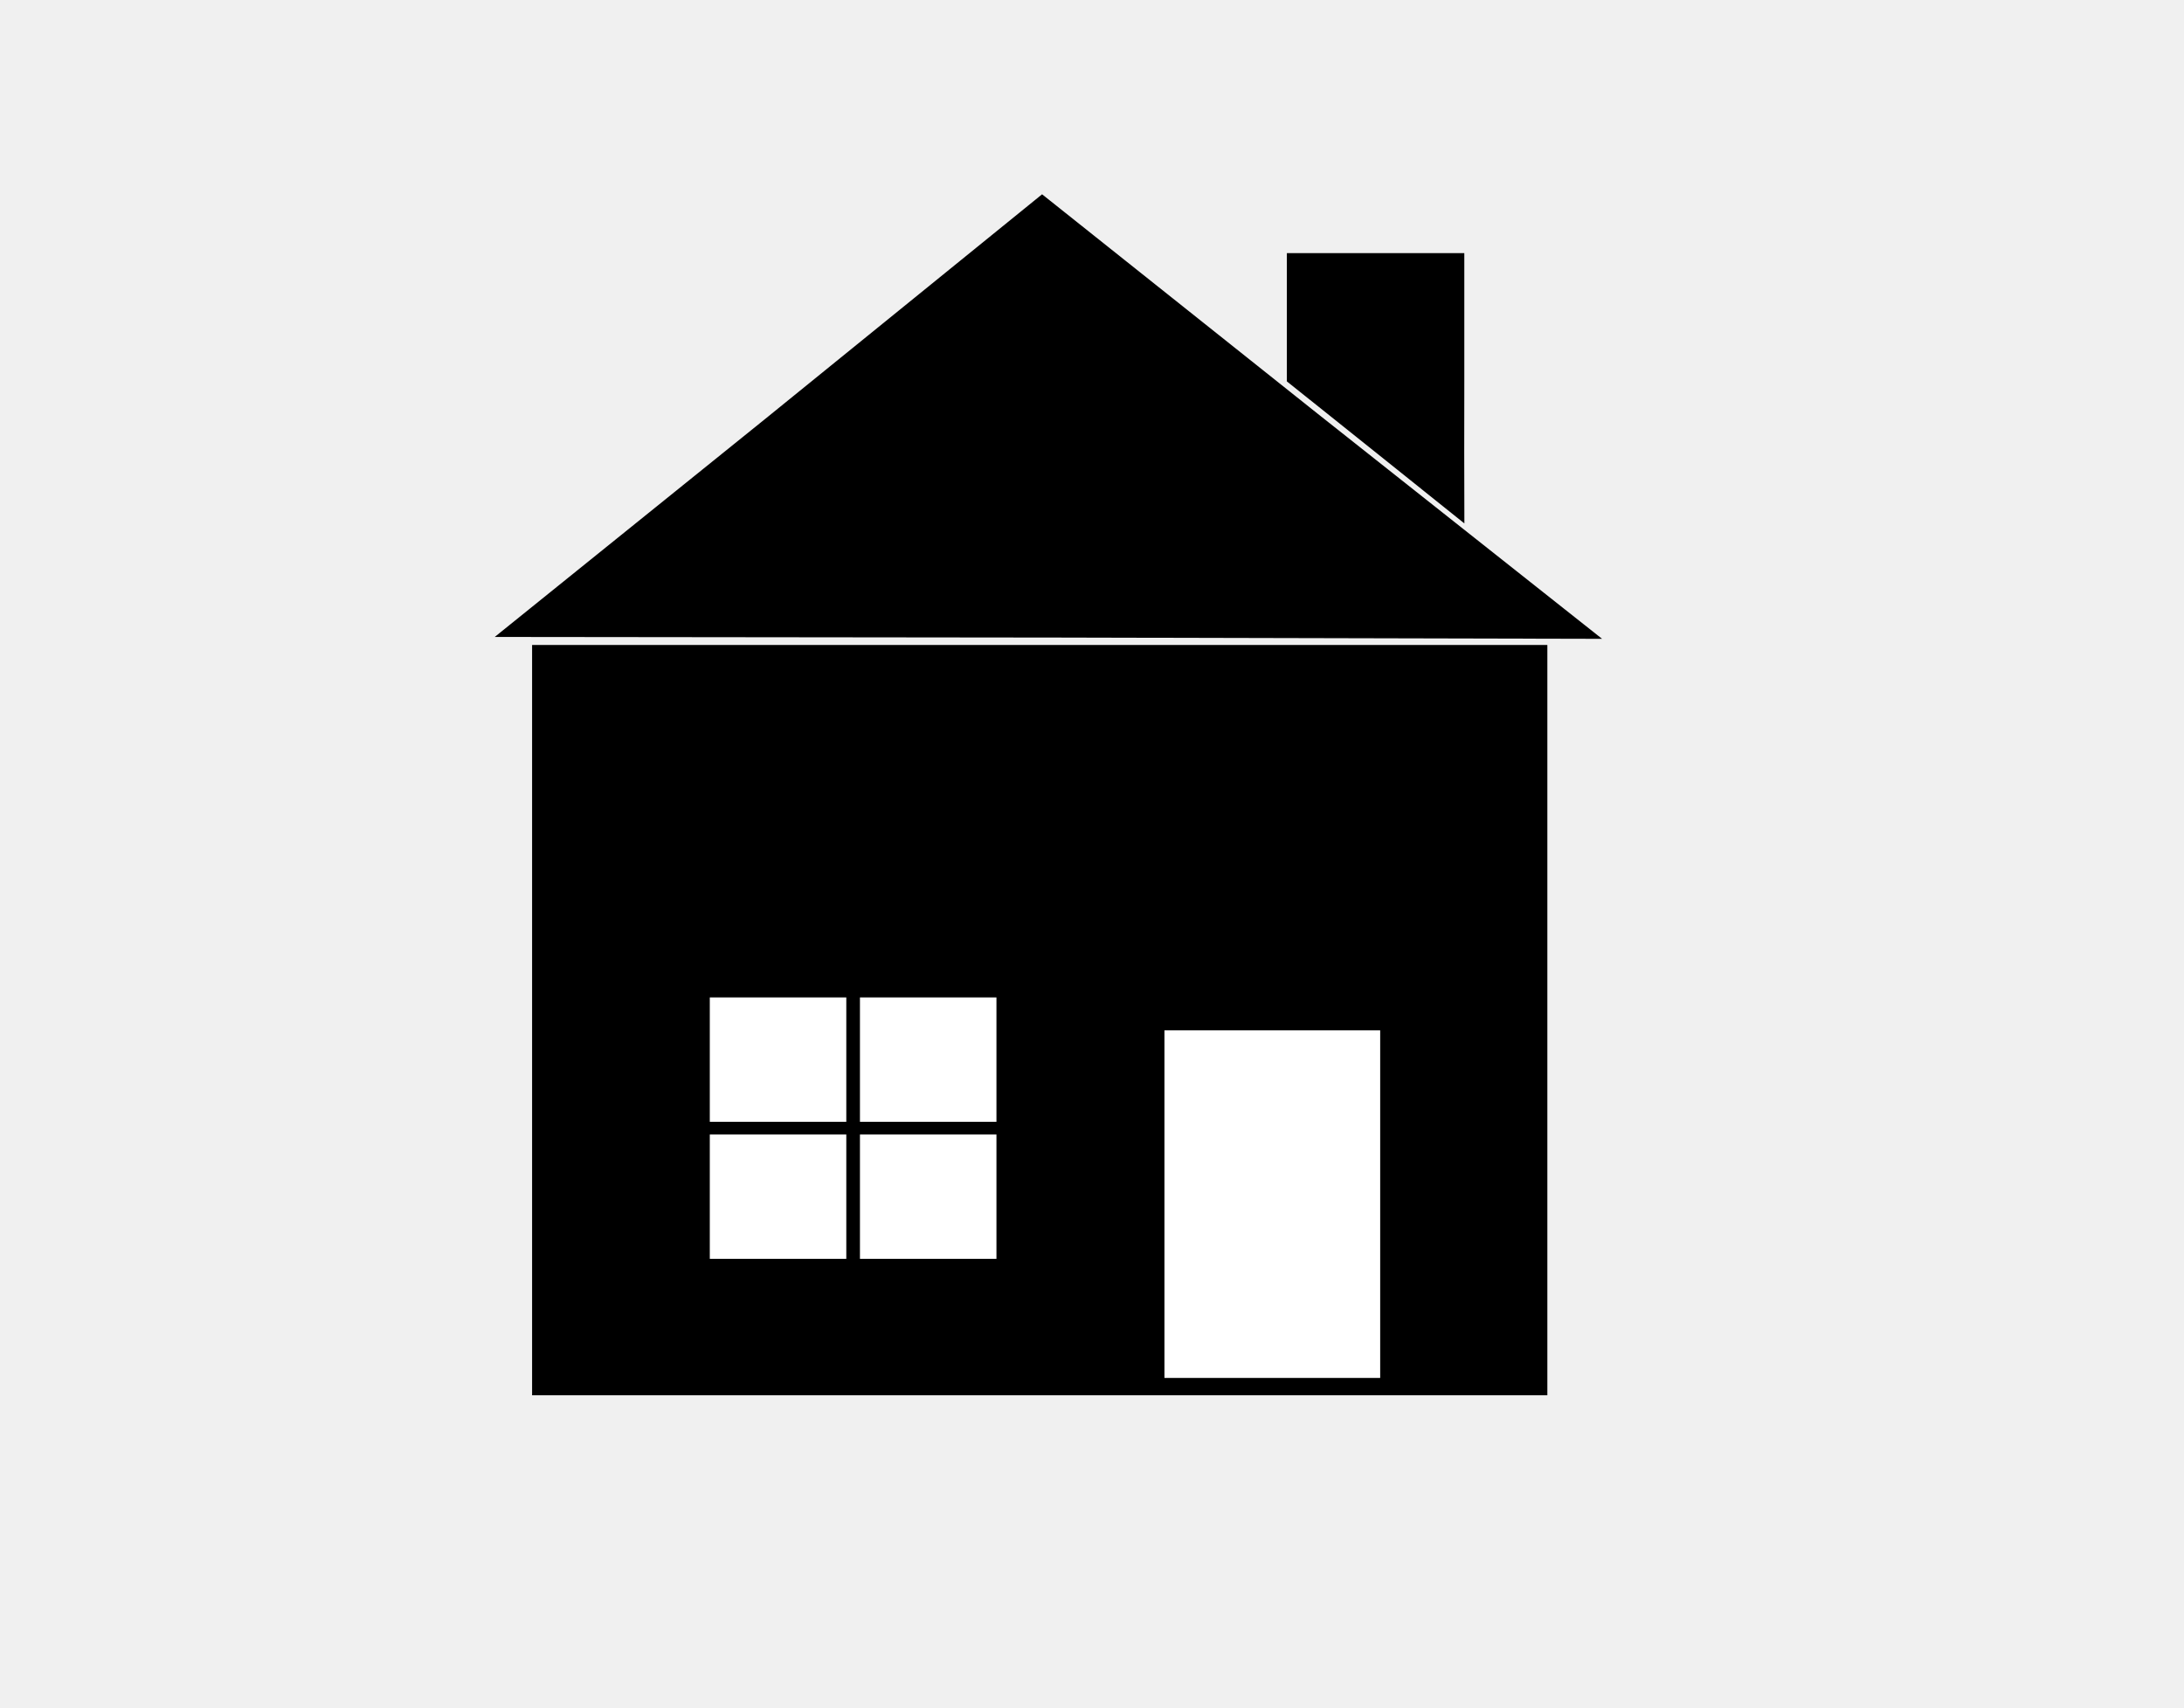
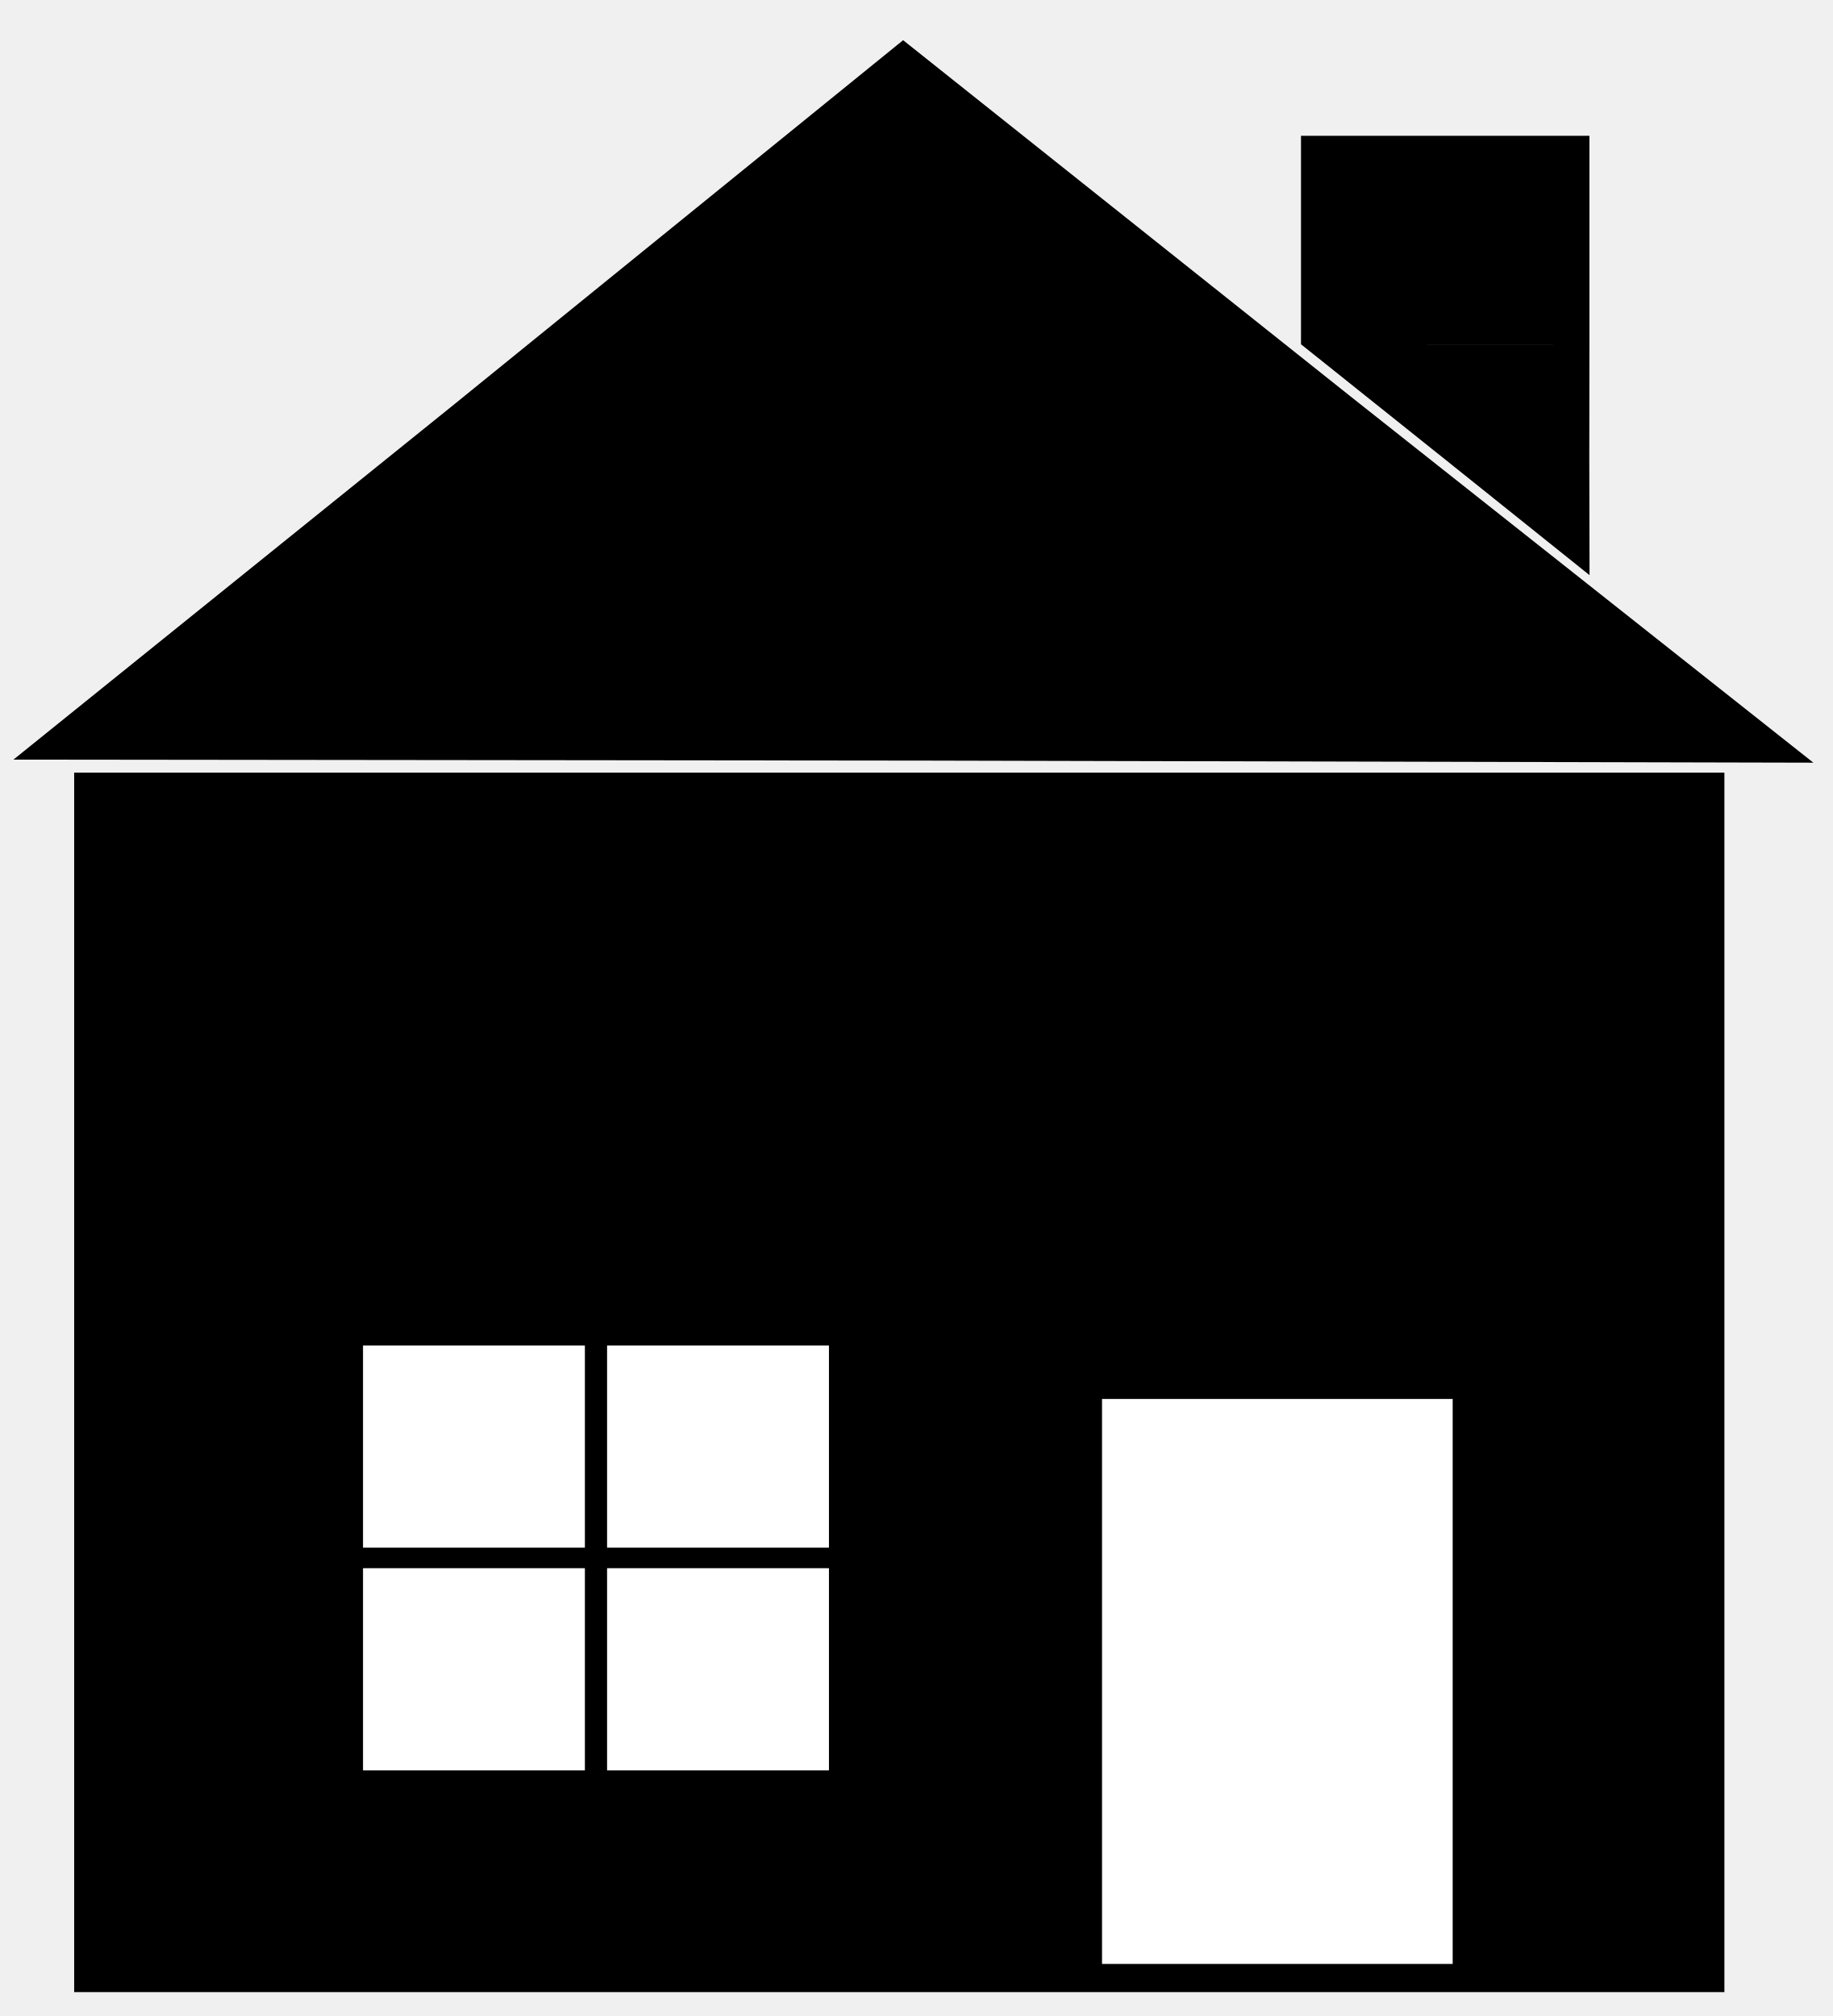
- <svg xmlns="http://www.w3.org/2000/svg" version="1.1" id="svg4071" width="800" height="625.333" viewBox="0 0 800 625.333">
+ <svg xmlns="http://www.w3.org/2000/svg" version="1.1" id="svg4071" width="413" height="454.333" viewBox="0 0 413 454.333">
  <defs id="defs4075">
    </defs>
-   <rect id="rect4117" width="371.89" height="274.817" x="194.906" y="236.239" />
-   <rect style="fill:#ffffff;stroke-width:1.126" id="rect4119" width="79.022" height="127.325" x="426.539" y="377.381" />
-   <path style="fill:#000000" id="path4127" d="m -158.351,-97.298 -46.6,79.781 -47.803,82.351 -45.792,-80.247 -47.416,-82.574 92.392,0.466 z" transform="matrix(-2.161979,0,-0.02220951,-1,-163.2932,136)" />
-   <g id="g4143" transform="matrix(1.082474,0,0,1.143284,-6.288663,-3.185065)">
-     <rect y="322.333" x="246" height="39.851" width="46.19" id="rect4129" style="fill:#ffffff;stroke-width:1.282" />
-     <rect style="fill:#ffffff;stroke-width:1.282" id="rect4131" width="46.19" height="39.851" x="296.81" y="322.333" />
-     <rect style="fill:#ffffff;stroke-width:1.282" id="rect4135" width="46.19" height="39.851" x="246" y="366.232" />
-     <rect y="366.232" x="296.81" height="39.851" width="46.19" id="rect4137" style="fill:#ffffff;stroke-width:1.282" />
+   <g id="g4690" transform="translate(-178.1909,54.8933)">
+     <rect y="119.239" x="194.906" height="274.817" width="371.89" id="rect4117" />
+     <rect y="260.381" x="426.539" height="127.325" width="79.022" id="rect4119" style="fill:#ffffff;stroke-width:1.126" />
+     <path transform="matrix(-2.161979,0,-0.02220951,-1,-163.2932,18.99974)" d="m -158.351,-97.298 -46.6,79.781 -47.803,82.351 -45.792,-80.247 -47.416,-82.574 92.392,0.466 z" id="path4127" style="fill:#000000" />
+     <g transform="matrix(1.082474,0,0,1.143284,-6.288663,-120.1854)" id="g4143">
+       <rect style="fill:#ffffff;stroke-width:1.282" id="rect4129" width="46.19" height="39.851" x="246" y="322.333" />
+       <rect y="322.333" x="296.81" height="39.851" width="46.19" id="rect4131" style="fill:#ffffff;stroke-width:1.282" />
+       <rect y="366.232" x="246" height="39.851" width="46.19" id="rect4135" style="fill:#ffffff;stroke-width:1.282" />
+       <rect style="fill:#ffffff;stroke-width:1.282" id="rect4137" width="46.19" height="39.851" x="296.81" y="366.232" />
+     </g>
+     <path id="path4151" d="m 471.379,-24.289 v 46.951 h -0.037 l 0.037,0.029 v 0.019 h 0.023 l 32.492,25.965 32.51,26.049 -0.057,-26.024 0.031,-25.99 -32.496,0.01 -5.424,-0.01 h 37.92 v -47 z" style="fill:#000000;stroke-width:0.694" />
  </g>
-   <path style="fill:#000000;stroke-width:0.694" d="M 471.379 92.711 L 471.379 139.662 L 471.342 139.662 L 471.379 139.691 L 471.379 139.711 L 471.402 139.711 L 503.895 165.676 L 536.404 191.725 L 536.348 165.701 L 536.379 139.711 L 503.883 139.721 L 498.459 139.711 L 536.379 139.711 L 536.379 92.711 L 471.379 92.711 z " id="path4151" />
</svg>
